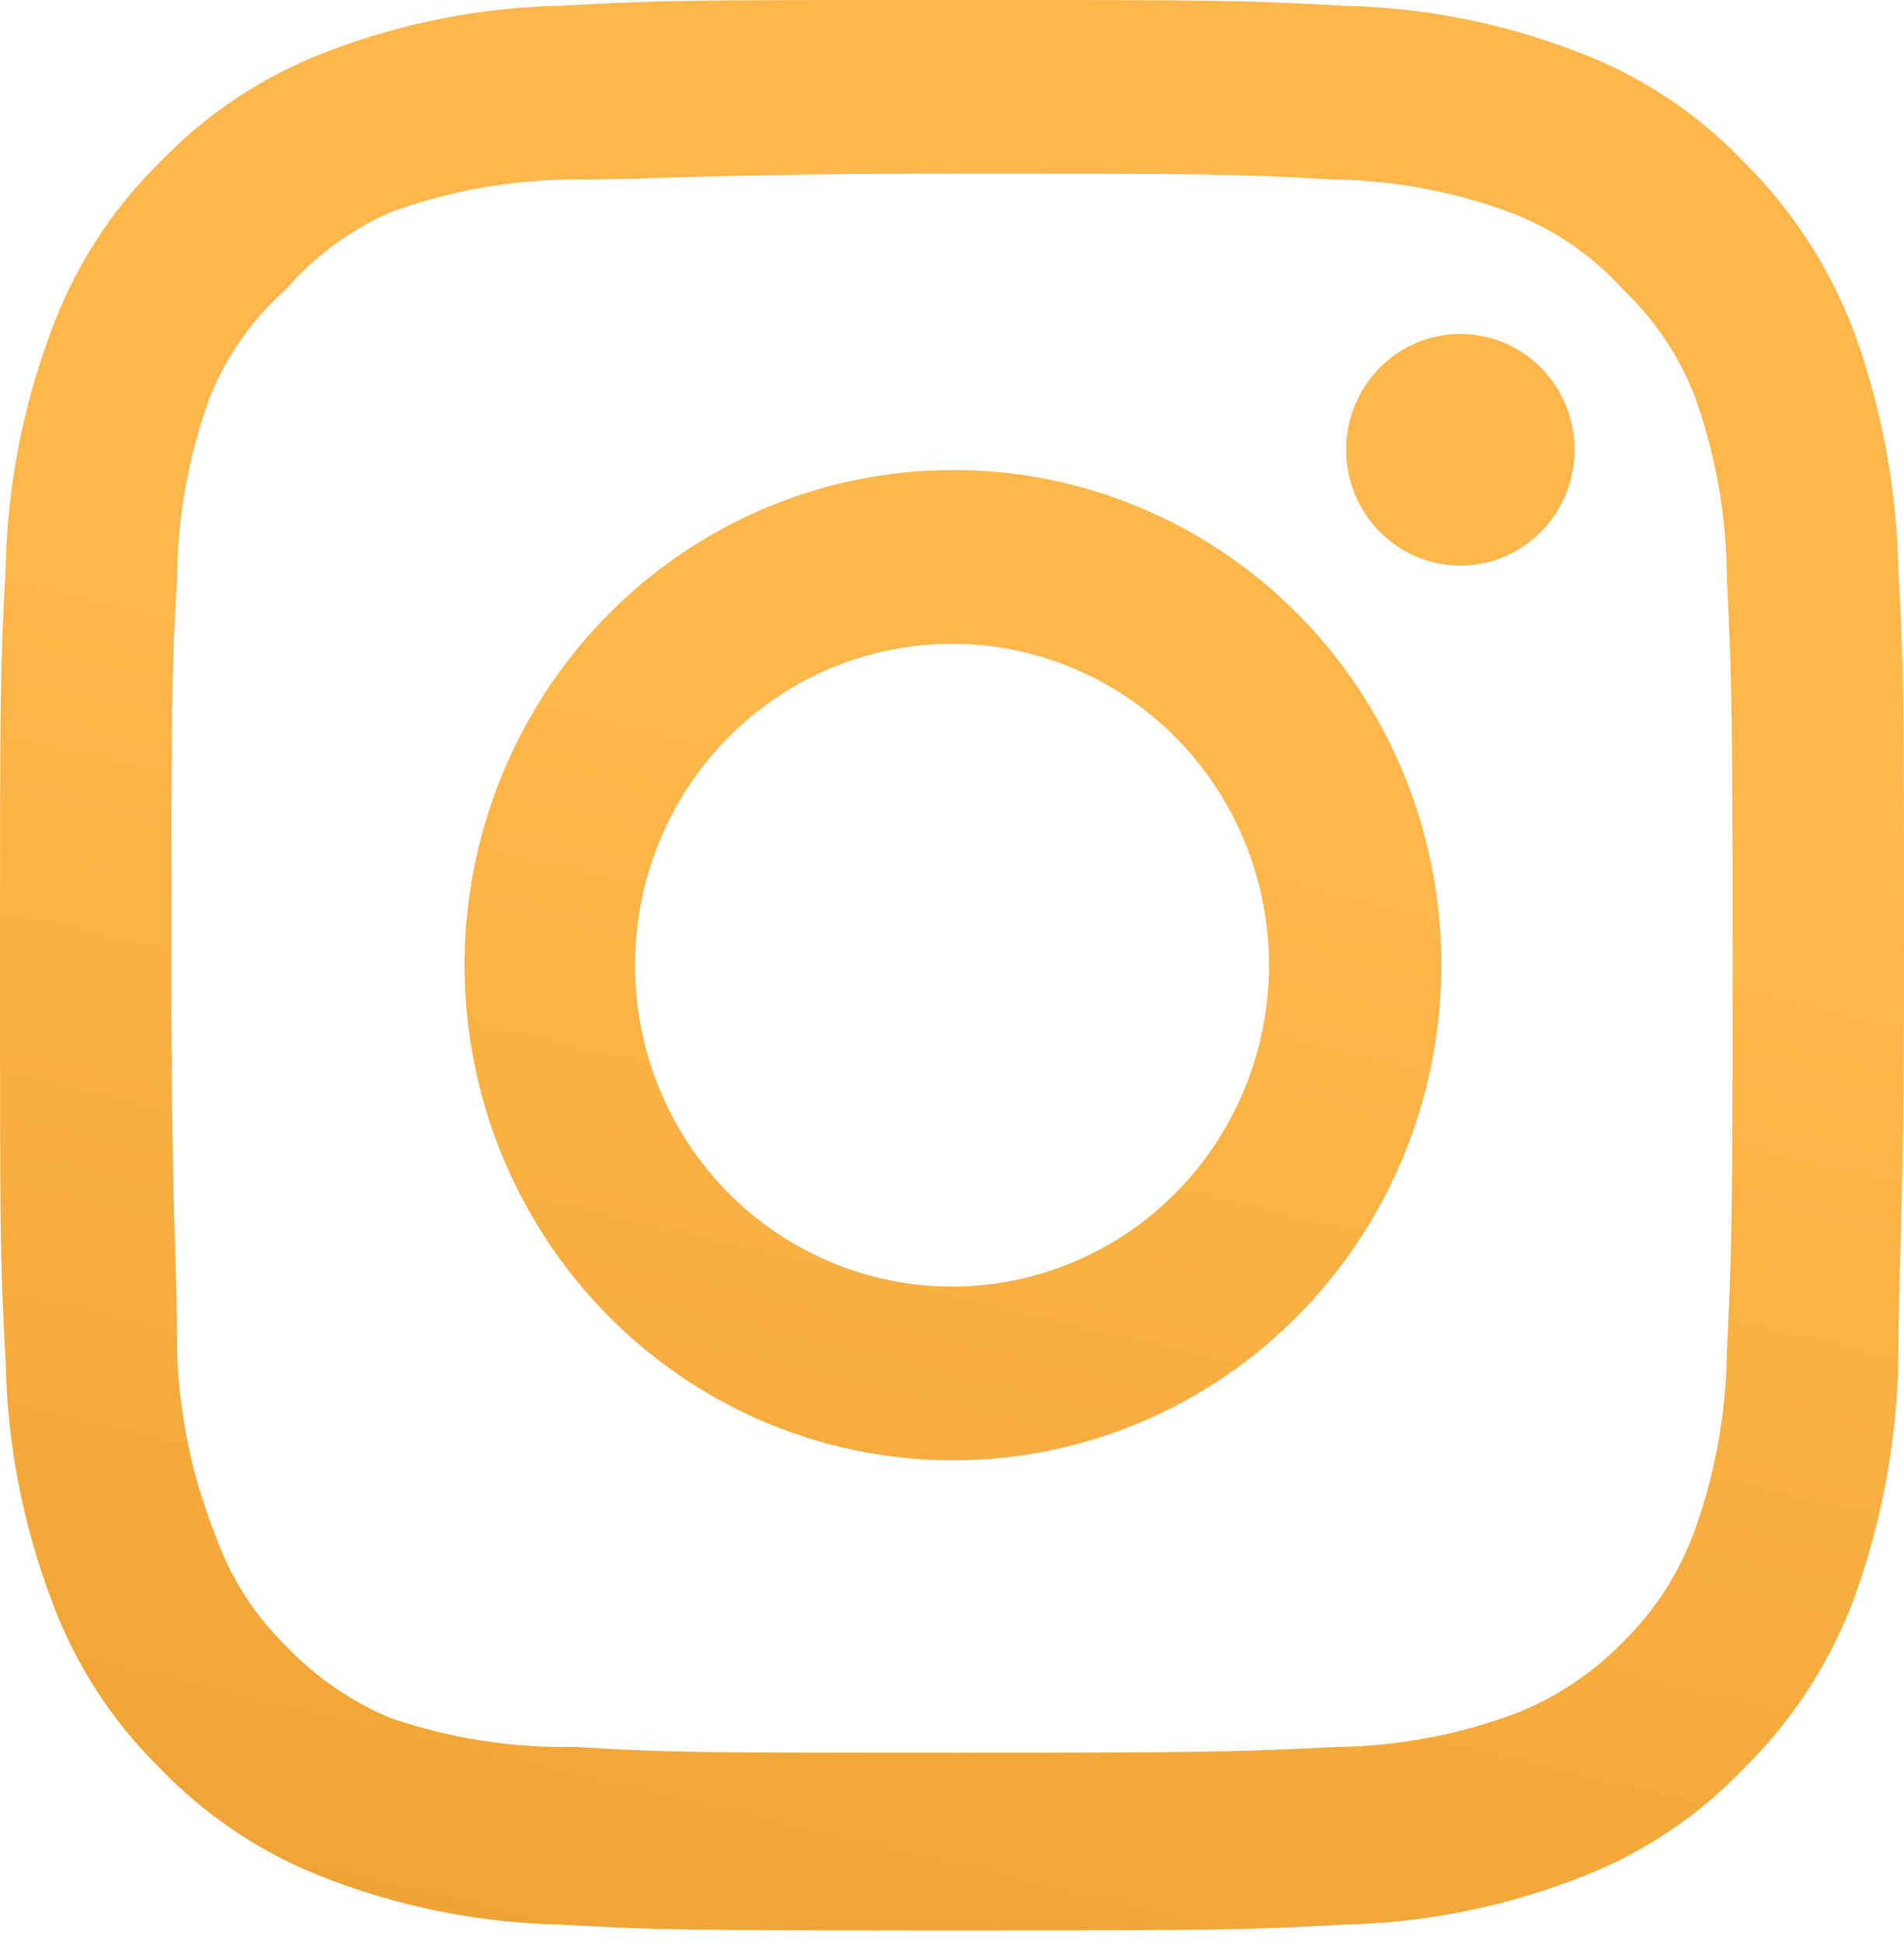
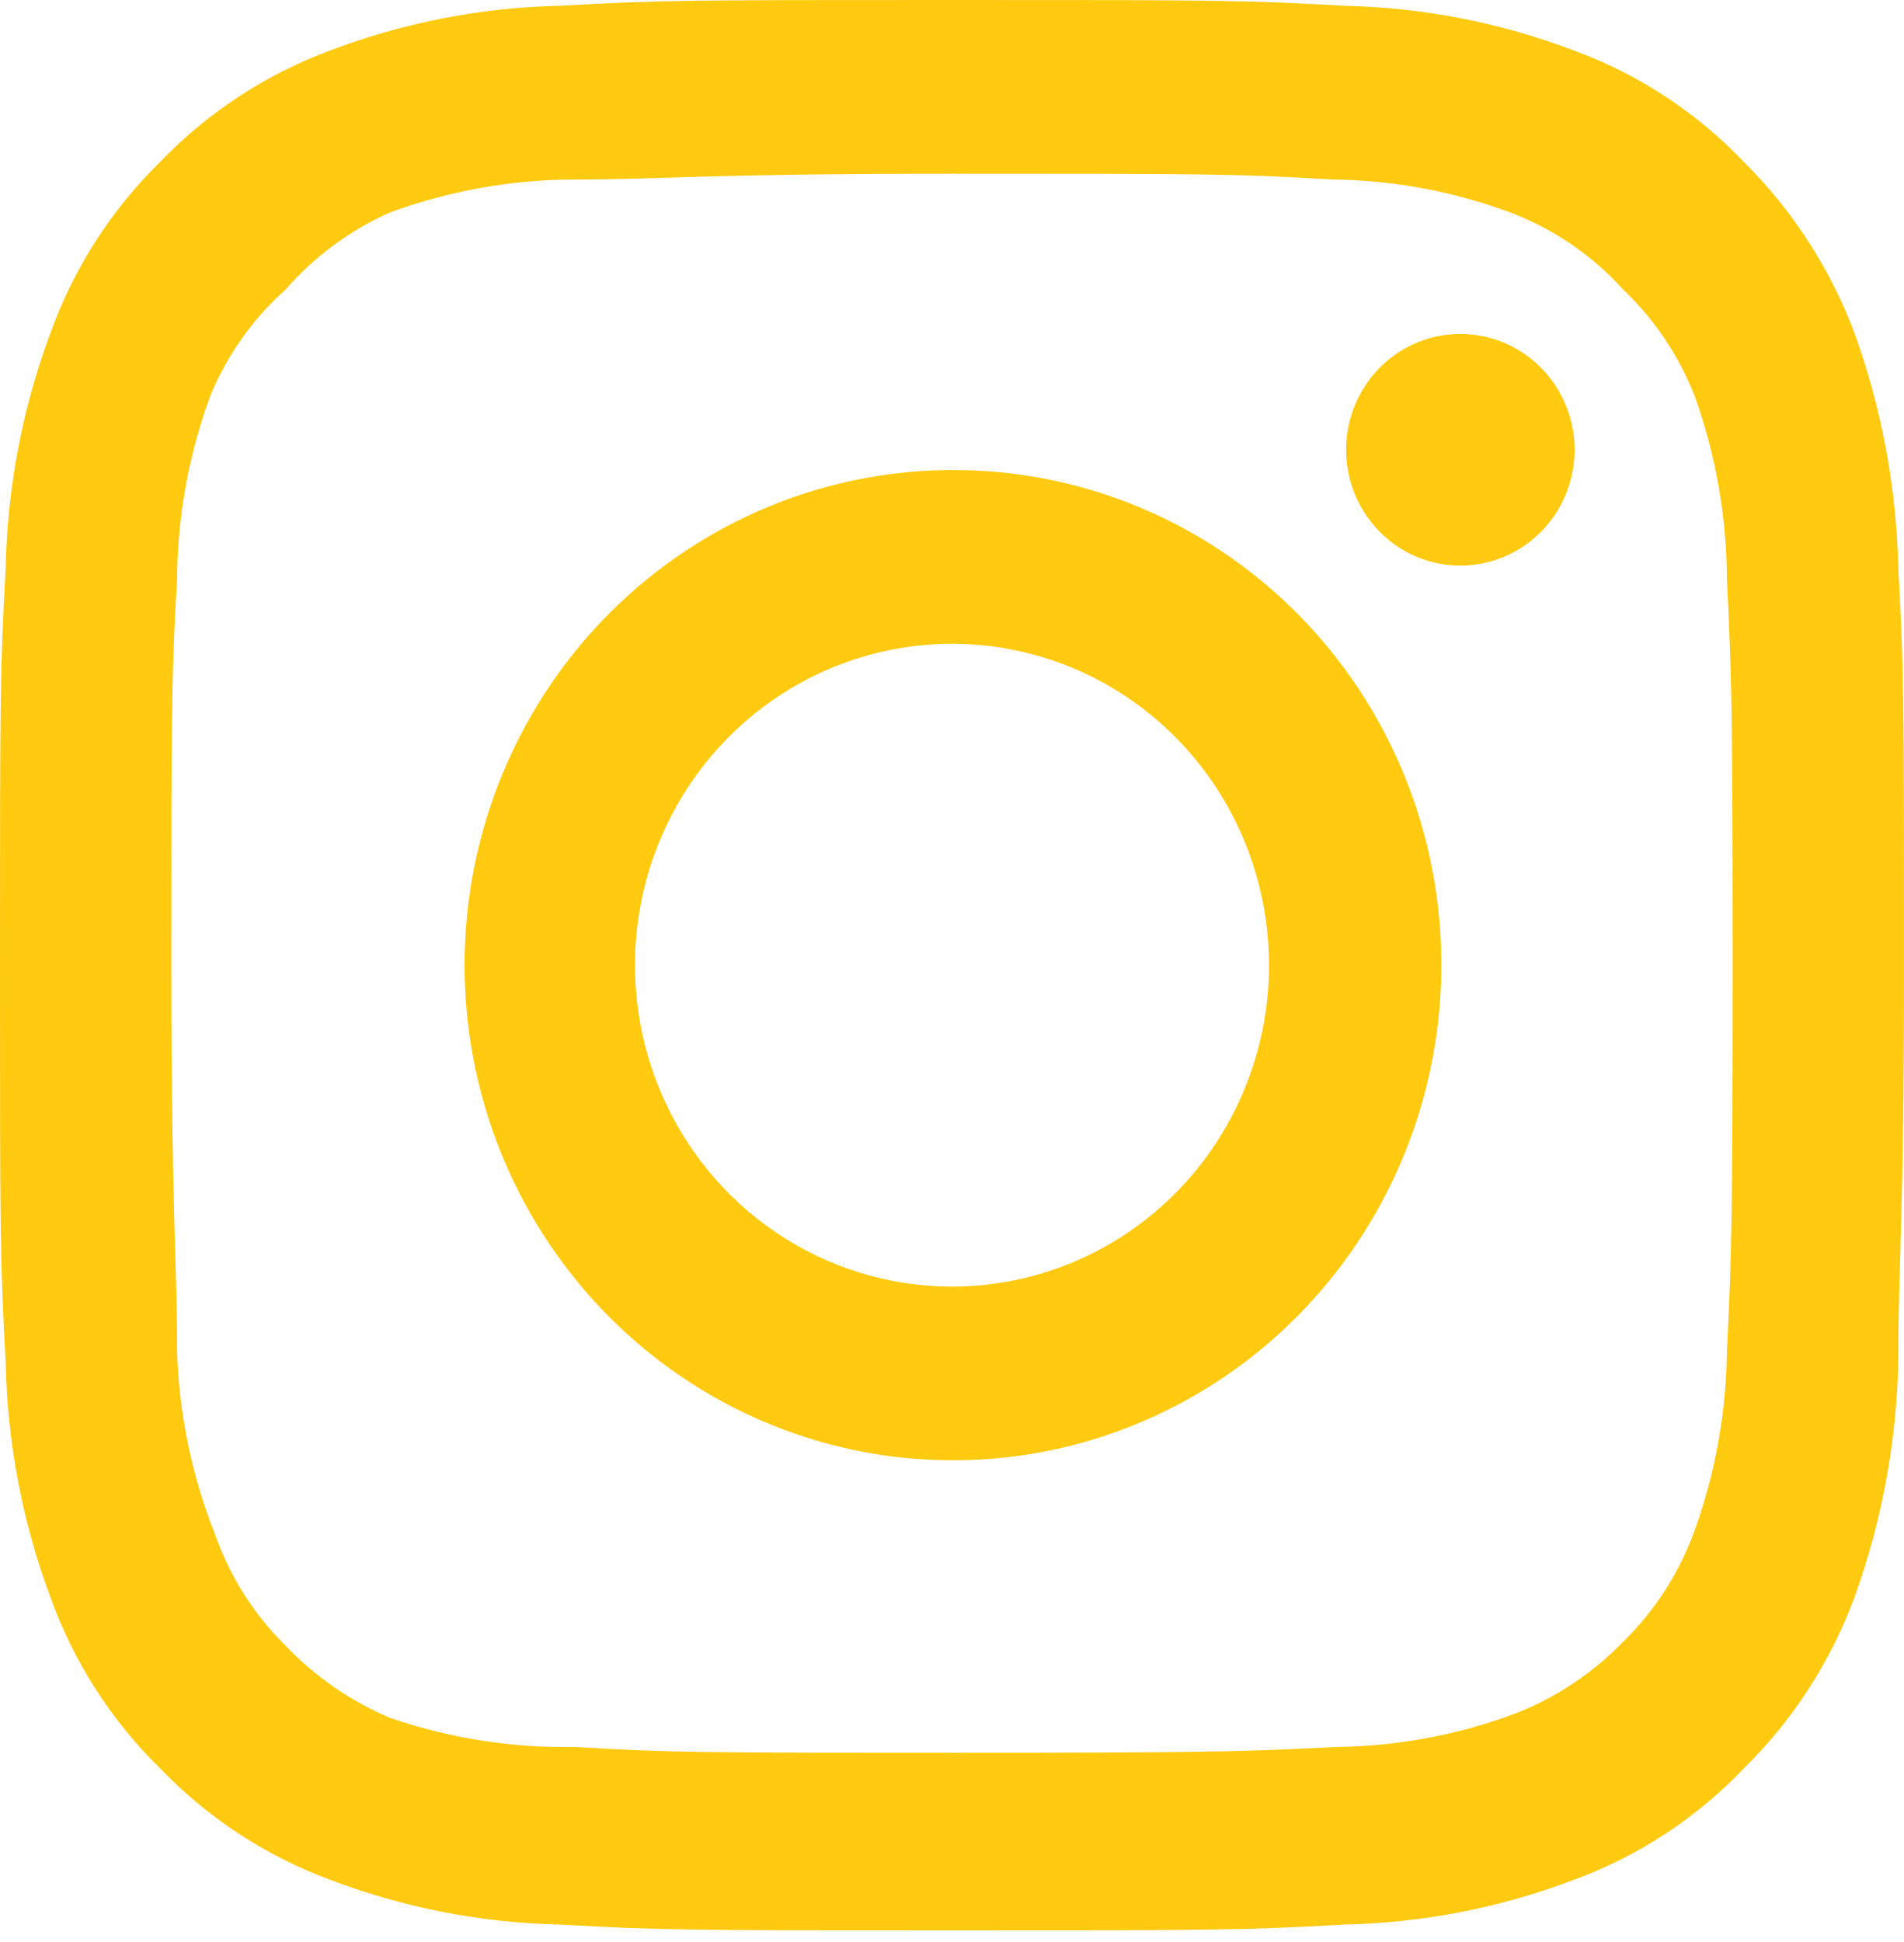
<svg xmlns="http://www.w3.org/2000/svg" width="50" height="51" viewBox="0 0 50 51" fill="none">
-   <path d="M38.35 8.77C37.757 8.77 37.177 8.948 36.683 9.283C36.19 9.617 35.805 10.092 35.578 10.648C35.351 11.204 35.292 11.815 35.408 12.405C35.523 12.995 35.809 13.537 36.229 13.962C36.648 14.388 37.183 14.678 37.765 14.795C38.347 14.912 38.95 14.852 39.498 14.622C40.046 14.392 40.515 14.002 40.844 13.502C41.174 13.001 41.35 12.413 41.35 11.812C41.35 11.005 41.034 10.231 40.471 9.661C39.909 9.091 39.146 8.77 38.35 8.77ZM49.85 14.904C49.801 12.801 49.413 10.72 48.7 8.745C48.064 7.054 47.075 5.524 45.8 4.258C44.562 2.959 43.049 1.962 41.375 1.343C39.432 0.599 37.377 0.196 35.3 0.152C32.65 -1.41637e-07 31.8 0 25 0C18.2 0 17.35 -1.41637e-07 14.7 0.152C12.623 0.196 10.568 0.599 8.625 1.343C6.954 1.969 5.442 2.964 4.2 4.258C2.919 5.513 1.935 7.048 1.325 8.745C0.59 10.715 0.193 12.798 0.15 14.904C-1.39698e-07 17.591 0 18.453 0 25.347C0 32.241 -1.39698e-07 33.103 0.15 35.79C0.193 37.896 0.59 39.979 1.325 41.949C1.935 43.646 2.919 45.181 4.2 46.436C5.442 47.729 6.954 48.725 8.625 49.35C10.568 50.095 12.623 50.498 14.7 50.542C17.35 50.694 18.2 50.694 25 50.694C31.8 50.694 32.65 50.694 35.3 50.542C37.377 50.498 39.432 50.095 41.375 49.35C43.049 48.732 44.562 47.735 45.8 46.436C47.081 45.175 48.071 43.643 48.7 41.949C49.413 39.974 49.801 37.893 49.85 35.79C49.85 33.103 50 32.241 50 25.347C50 18.453 50 17.591 49.85 14.904ZM45.35 35.486C45.332 37.095 45.044 38.689 44.5 40.2C44.101 41.303 43.46 42.3 42.625 43.115C41.814 43.953 40.833 44.602 39.75 45.016C38.259 45.568 36.687 45.859 35.1 45.878C32.6 46.005 31.675 46.03 25.1 46.03C18.525 46.03 17.6 46.03 15.1 45.878C13.452 45.909 11.812 45.652 10.25 45.117C9.214 44.682 8.278 44.035 7.5 43.217C6.67 42.402 6.037 41.405 5.65 40.302C5.04 38.769 4.701 37.138 4.65 35.486C4.65 32.951 4.5 32.013 4.5 25.347C4.5 18.681 4.5 17.743 4.65 15.208C4.661 13.563 4.957 11.933 5.525 10.392C5.965 9.322 6.641 8.369 7.5 7.604C8.26 6.733 9.198 6.04 10.25 5.576C11.774 5.019 13.38 4.727 15 4.715C17.5 4.715 18.425 4.562 25 4.562C31.575 4.562 32.5 4.562 35 4.715C36.587 4.733 38.159 5.024 39.65 5.576C40.786 6.004 41.806 6.699 42.625 7.604C43.444 8.383 44.084 9.335 44.5 10.392C45.056 11.936 45.343 13.565 45.35 15.208C45.475 17.743 45.5 18.681 45.5 25.347C45.5 32.013 45.475 32.951 45.35 35.486ZM25 12.344C22.465 12.349 19.987 13.116 17.882 14.548C15.776 15.979 14.136 18.012 13.169 20.389C12.202 22.765 11.952 25.378 12.45 27.899C12.947 30.42 14.171 32.734 15.965 34.55C17.76 36.366 20.045 37.602 22.532 38.102C25.019 38.602 27.597 38.343 29.939 37.358C32.281 36.373 34.282 34.706 35.69 32.568C37.098 30.431 37.85 27.918 37.85 25.347C37.853 23.636 37.523 21.942 36.878 20.361C36.233 18.78 35.286 17.344 34.092 16.136C32.898 14.928 31.48 13.97 29.919 13.32C28.359 12.669 26.687 12.337 25 12.344ZM25 33.788C23.354 33.788 21.744 33.292 20.375 32.365C19.006 31.438 17.939 30.119 17.309 28.577C16.679 27.035 16.514 25.338 16.835 23.7C17.156 22.063 17.949 20.559 19.113 19.379C20.278 18.198 21.761 17.394 23.376 17.069C24.991 16.743 26.665 16.91 28.186 17.549C29.707 18.188 31.007 19.27 31.922 20.658C32.837 22.046 33.325 23.678 33.325 25.347C33.325 26.455 33.11 27.553 32.691 28.577C32.273 29.601 31.66 30.532 30.887 31.315C30.114 32.099 29.196 32.721 28.186 33.145C27.176 33.569 26.093 33.788 25 33.788Z" fill="url(#paint0_linear)" />
-   <defs>
-     <linearGradient id="paint0_linear" x1="34.288" y1="-1.59055e-07" x2="-5.34" y2="167.368" gradientUnits="userSpaceOnUse">
-       <stop offset="0.126" stop-color="#FFB74B" />
-       <stop offset="0.538" stop-color="#DD8E19" />
-     </linearGradient>
-   </defs>
+   <path d="M38.35 8.77C37.757 8.77 37.177 8.948 36.683 9.283C36.19 9.617 35.805 10.092 35.578 10.648C35.351 11.204 35.292 11.815 35.408 12.405C35.523 12.995 35.809 13.537 36.229 13.962C36.648 14.388 37.183 14.678 37.765 14.795C38.347 14.912 38.95 14.852 39.498 14.622C40.046 14.392 40.515 14.002 40.844 13.502C41.174 13.001 41.35 12.413 41.35 11.812C41.35 11.005 41.034 10.231 40.471 9.661C39.909 9.091 39.146 8.77 38.35 8.77ZM49.85 14.904C49.801 12.801 49.413 10.72 48.7 8.745C48.064 7.054 47.075 5.524 45.8 4.258C44.562 2.959 43.049 1.962 41.375 1.343C39.432 0.599 37.377 0.196 35.3 0.152C32.65 -1.41637e-07 31.8 0 25 0C18.2 0 17.35 -1.41637e-07 14.7 0.152C12.623 0.196 10.568 0.599 8.625 1.343C6.954 1.969 5.442 2.964 4.2 4.258C2.919 5.513 1.935 7.048 1.325 8.745C0.59 10.715 0.193 12.798 0.15 14.904C-1.39698e-07 17.591 0 18.453 0 25.347C0 32.241 -1.39698e-07 33.103 0.15 35.79C0.193 37.896 0.59 39.979 1.325 41.949C1.935 43.646 2.919 45.181 4.2 46.436C5.442 47.729 6.954 48.725 8.625 49.35C10.568 50.095 12.623 50.498 14.7 50.542C17.35 50.694 18.2 50.694 25 50.694C31.8 50.694 32.65 50.694 35.3 50.542C37.377 50.498 39.432 50.095 41.375 49.35C43.049 48.732 44.562 47.735 45.8 46.436C47.081 45.175 48.071 43.643 48.7 41.949C49.413 39.974 49.801 37.893 49.85 35.79C49.85 33.103 50 32.241 50 25.347C50 18.453 50 17.591 49.85 14.904ZM45.35 35.486C45.332 37.095 45.044 38.689 44.5 40.2C44.101 41.303 43.46 42.3 42.625 43.115C41.814 43.953 40.833 44.602 39.75 45.016C38.259 45.568 36.687 45.859 35.1 45.878C32.6 46.005 31.675 46.03 25.1 46.03C18.525 46.03 17.6 46.03 15.1 45.878C13.452 45.909 11.812 45.652 10.25 45.117C9.214 44.682 8.278 44.035 7.5 43.217C6.67 42.402 6.037 41.405 5.65 40.302C5.04 38.769 4.701 37.138 4.65 35.486C4.65 32.951 4.5 32.013 4.5 25.347C4.5 18.681 4.5 17.743 4.65 15.208C4.661 13.563 4.957 11.933 5.525 10.392C5.965 9.322 6.641 8.369 7.5 7.604C8.26 6.733 9.198 6.04 10.25 5.576C11.774 5.019 13.38 4.727 15 4.715C17.5 4.715 18.425 4.562 25 4.562C31.575 4.562 32.5 4.562 35 4.715C36.587 4.733 38.159 5.024 39.65 5.576C40.786 6.004 41.806 6.699 42.625 7.604C43.444 8.383 44.084 9.335 44.5 10.392C45.056 11.936 45.343 13.565 45.35 15.208C45.475 17.743 45.5 18.681 45.5 25.347C45.5 32.013 45.475 32.951 45.35 35.486ZM25 12.344C22.465 12.349 19.987 13.116 17.882 14.548C15.776 15.979 14.136 18.012 13.169 20.389C12.202 22.765 11.952 25.378 12.45 27.899C12.947 30.42 14.171 32.734 15.965 34.55C17.76 36.366 20.045 37.602 22.532 38.102C25.019 38.602 27.597 38.343 29.939 37.358C32.281 36.373 34.282 34.706 35.69 32.568C37.098 30.431 37.85 27.918 37.85 25.347C37.853 23.636 37.523 21.942 36.878 20.361C36.233 18.78 35.286 17.344 34.092 16.136C32.898 14.928 31.48 13.97 29.919 13.32C28.359 12.669 26.687 12.337 25 12.344ZM25 33.788C23.354 33.788 21.744 33.292 20.375 32.365C19.006 31.438 17.939 30.119 17.309 28.577C16.679 27.035 16.514 25.338 16.835 23.7C17.156 22.063 17.949 20.559 19.113 19.379C20.278 18.198 21.761 17.394 23.376 17.069C24.991 16.743 26.665 16.91 28.186 17.549C29.707 18.188 31.007 19.27 31.922 20.658C32.837 22.046 33.325 23.678 33.325 25.347C33.325 26.455 33.11 27.553 32.691 28.577C32.273 29.601 31.66 30.532 30.887 31.315C30.114 32.099 29.196 32.721 28.186 33.145C27.176 33.569 26.093 33.788 25 33.788Z" fill="#FFCA0F" />
</svg>
